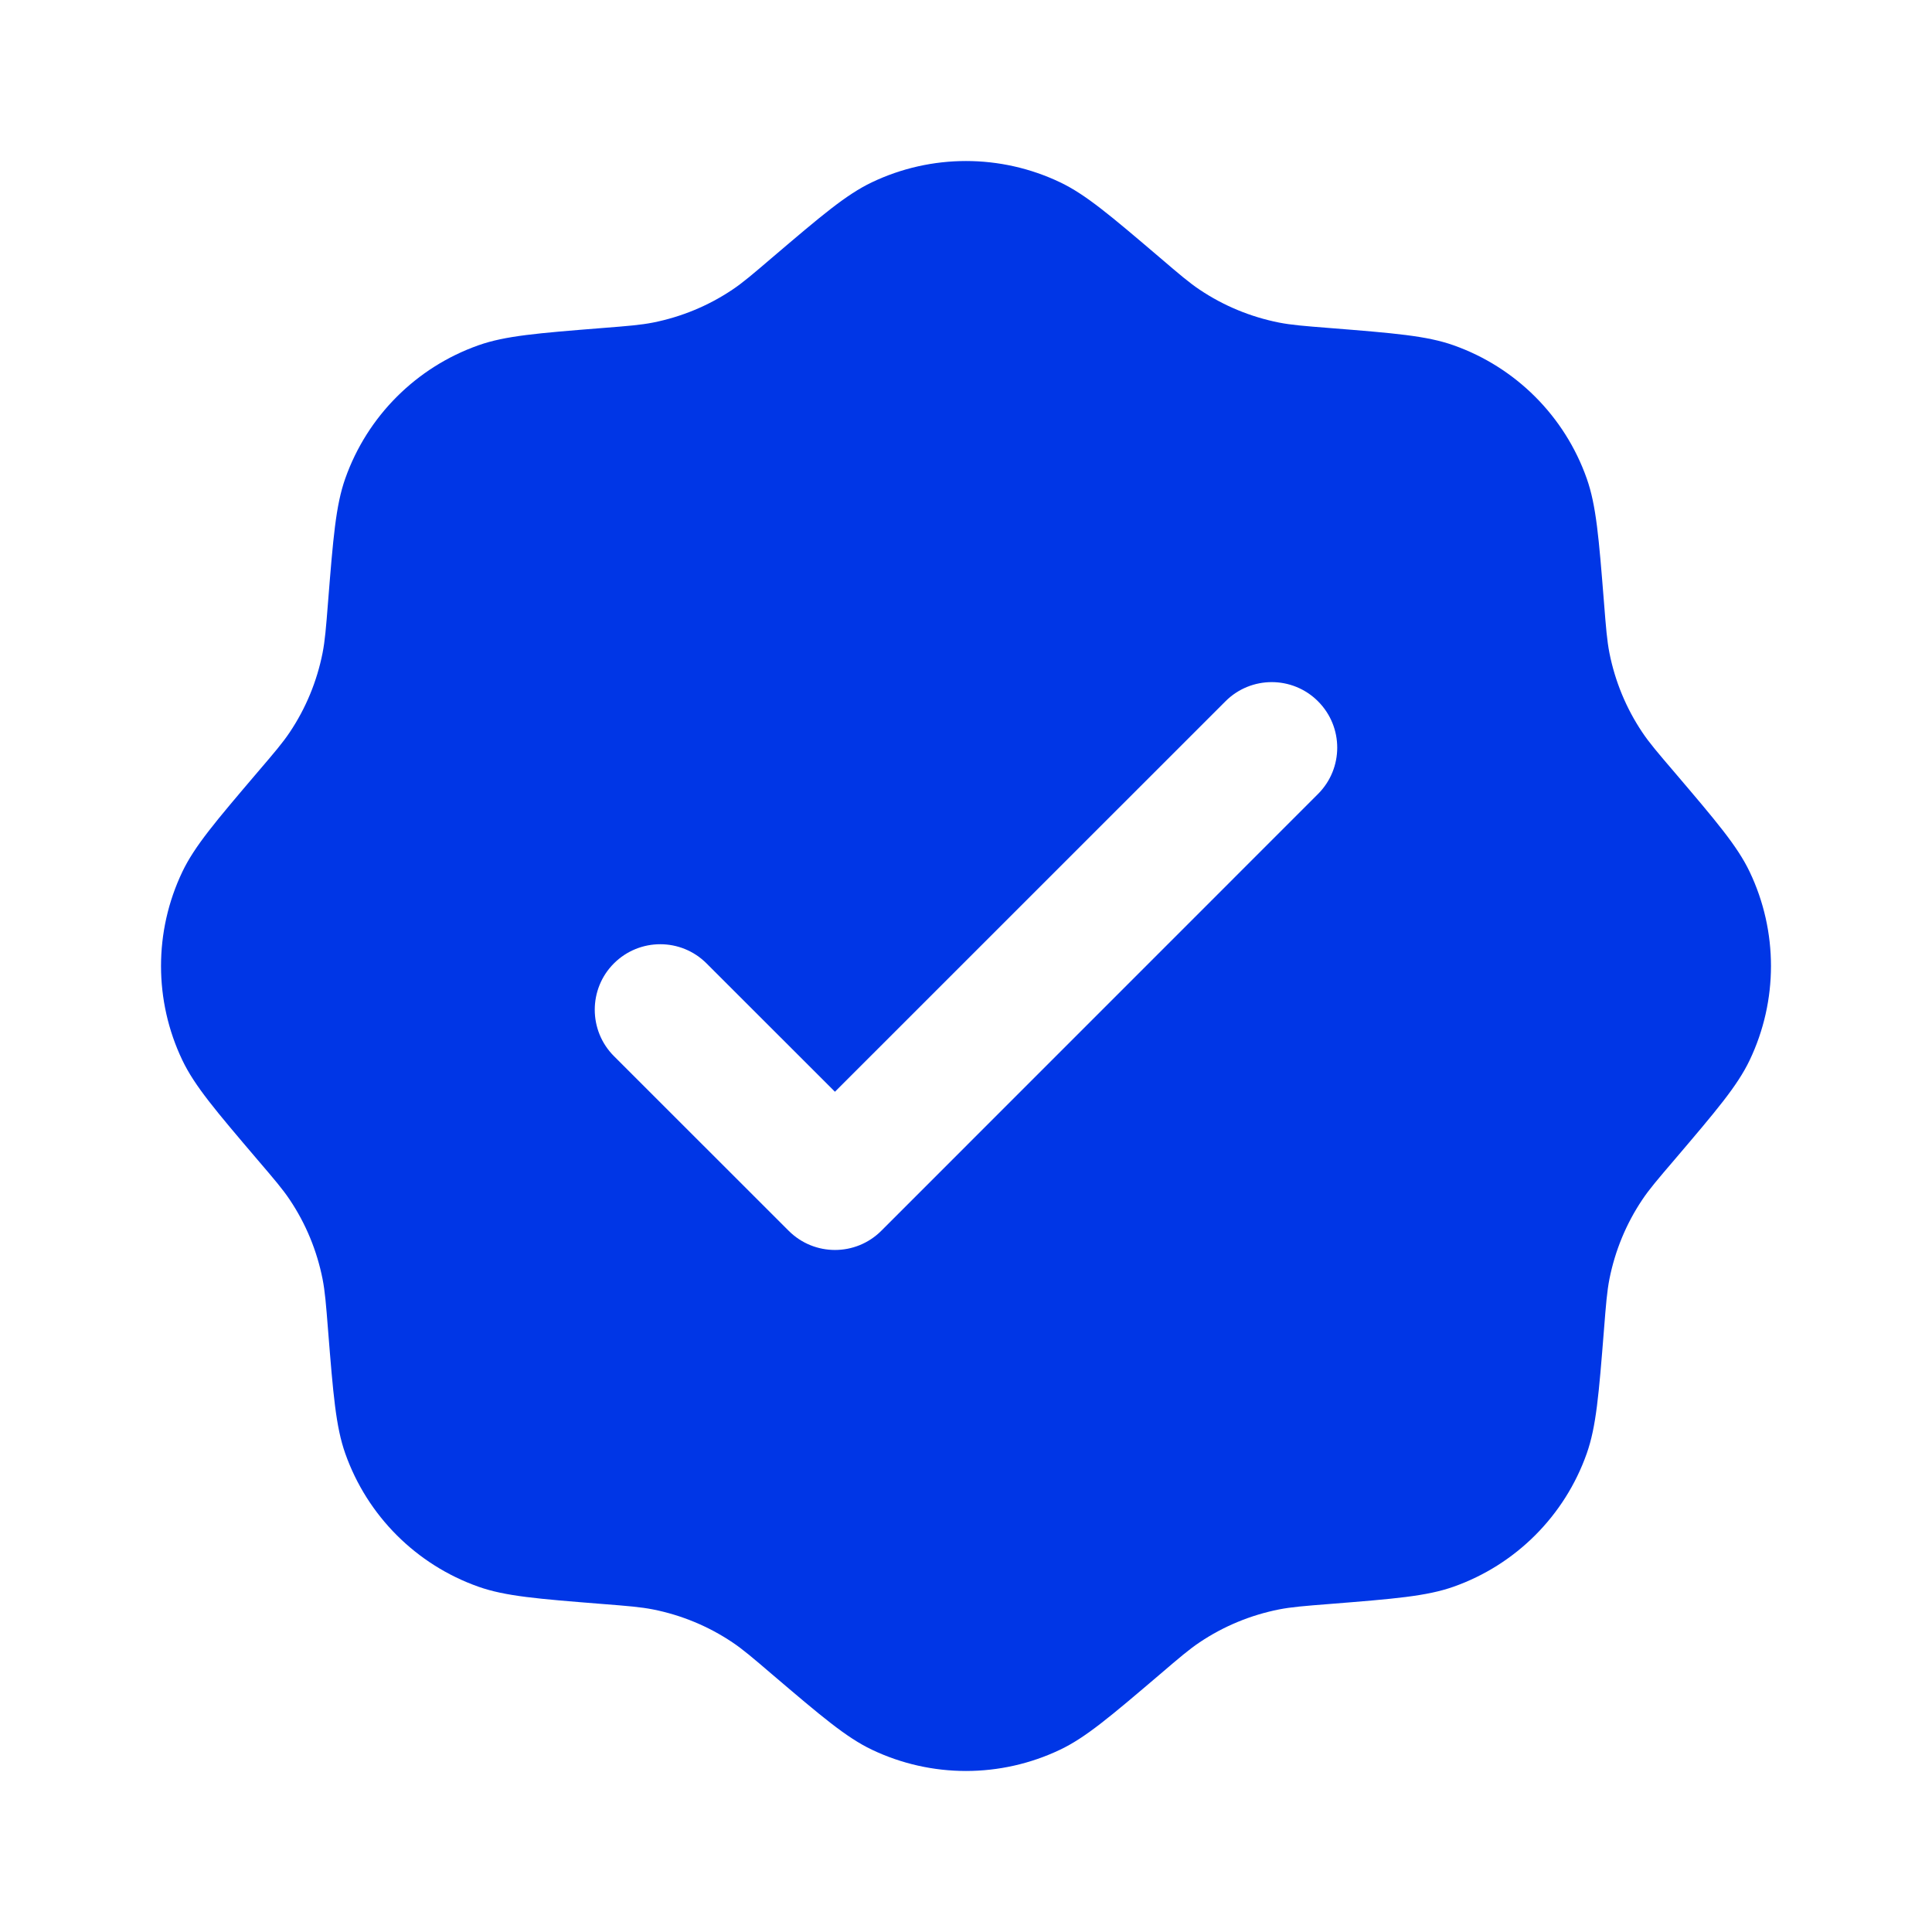
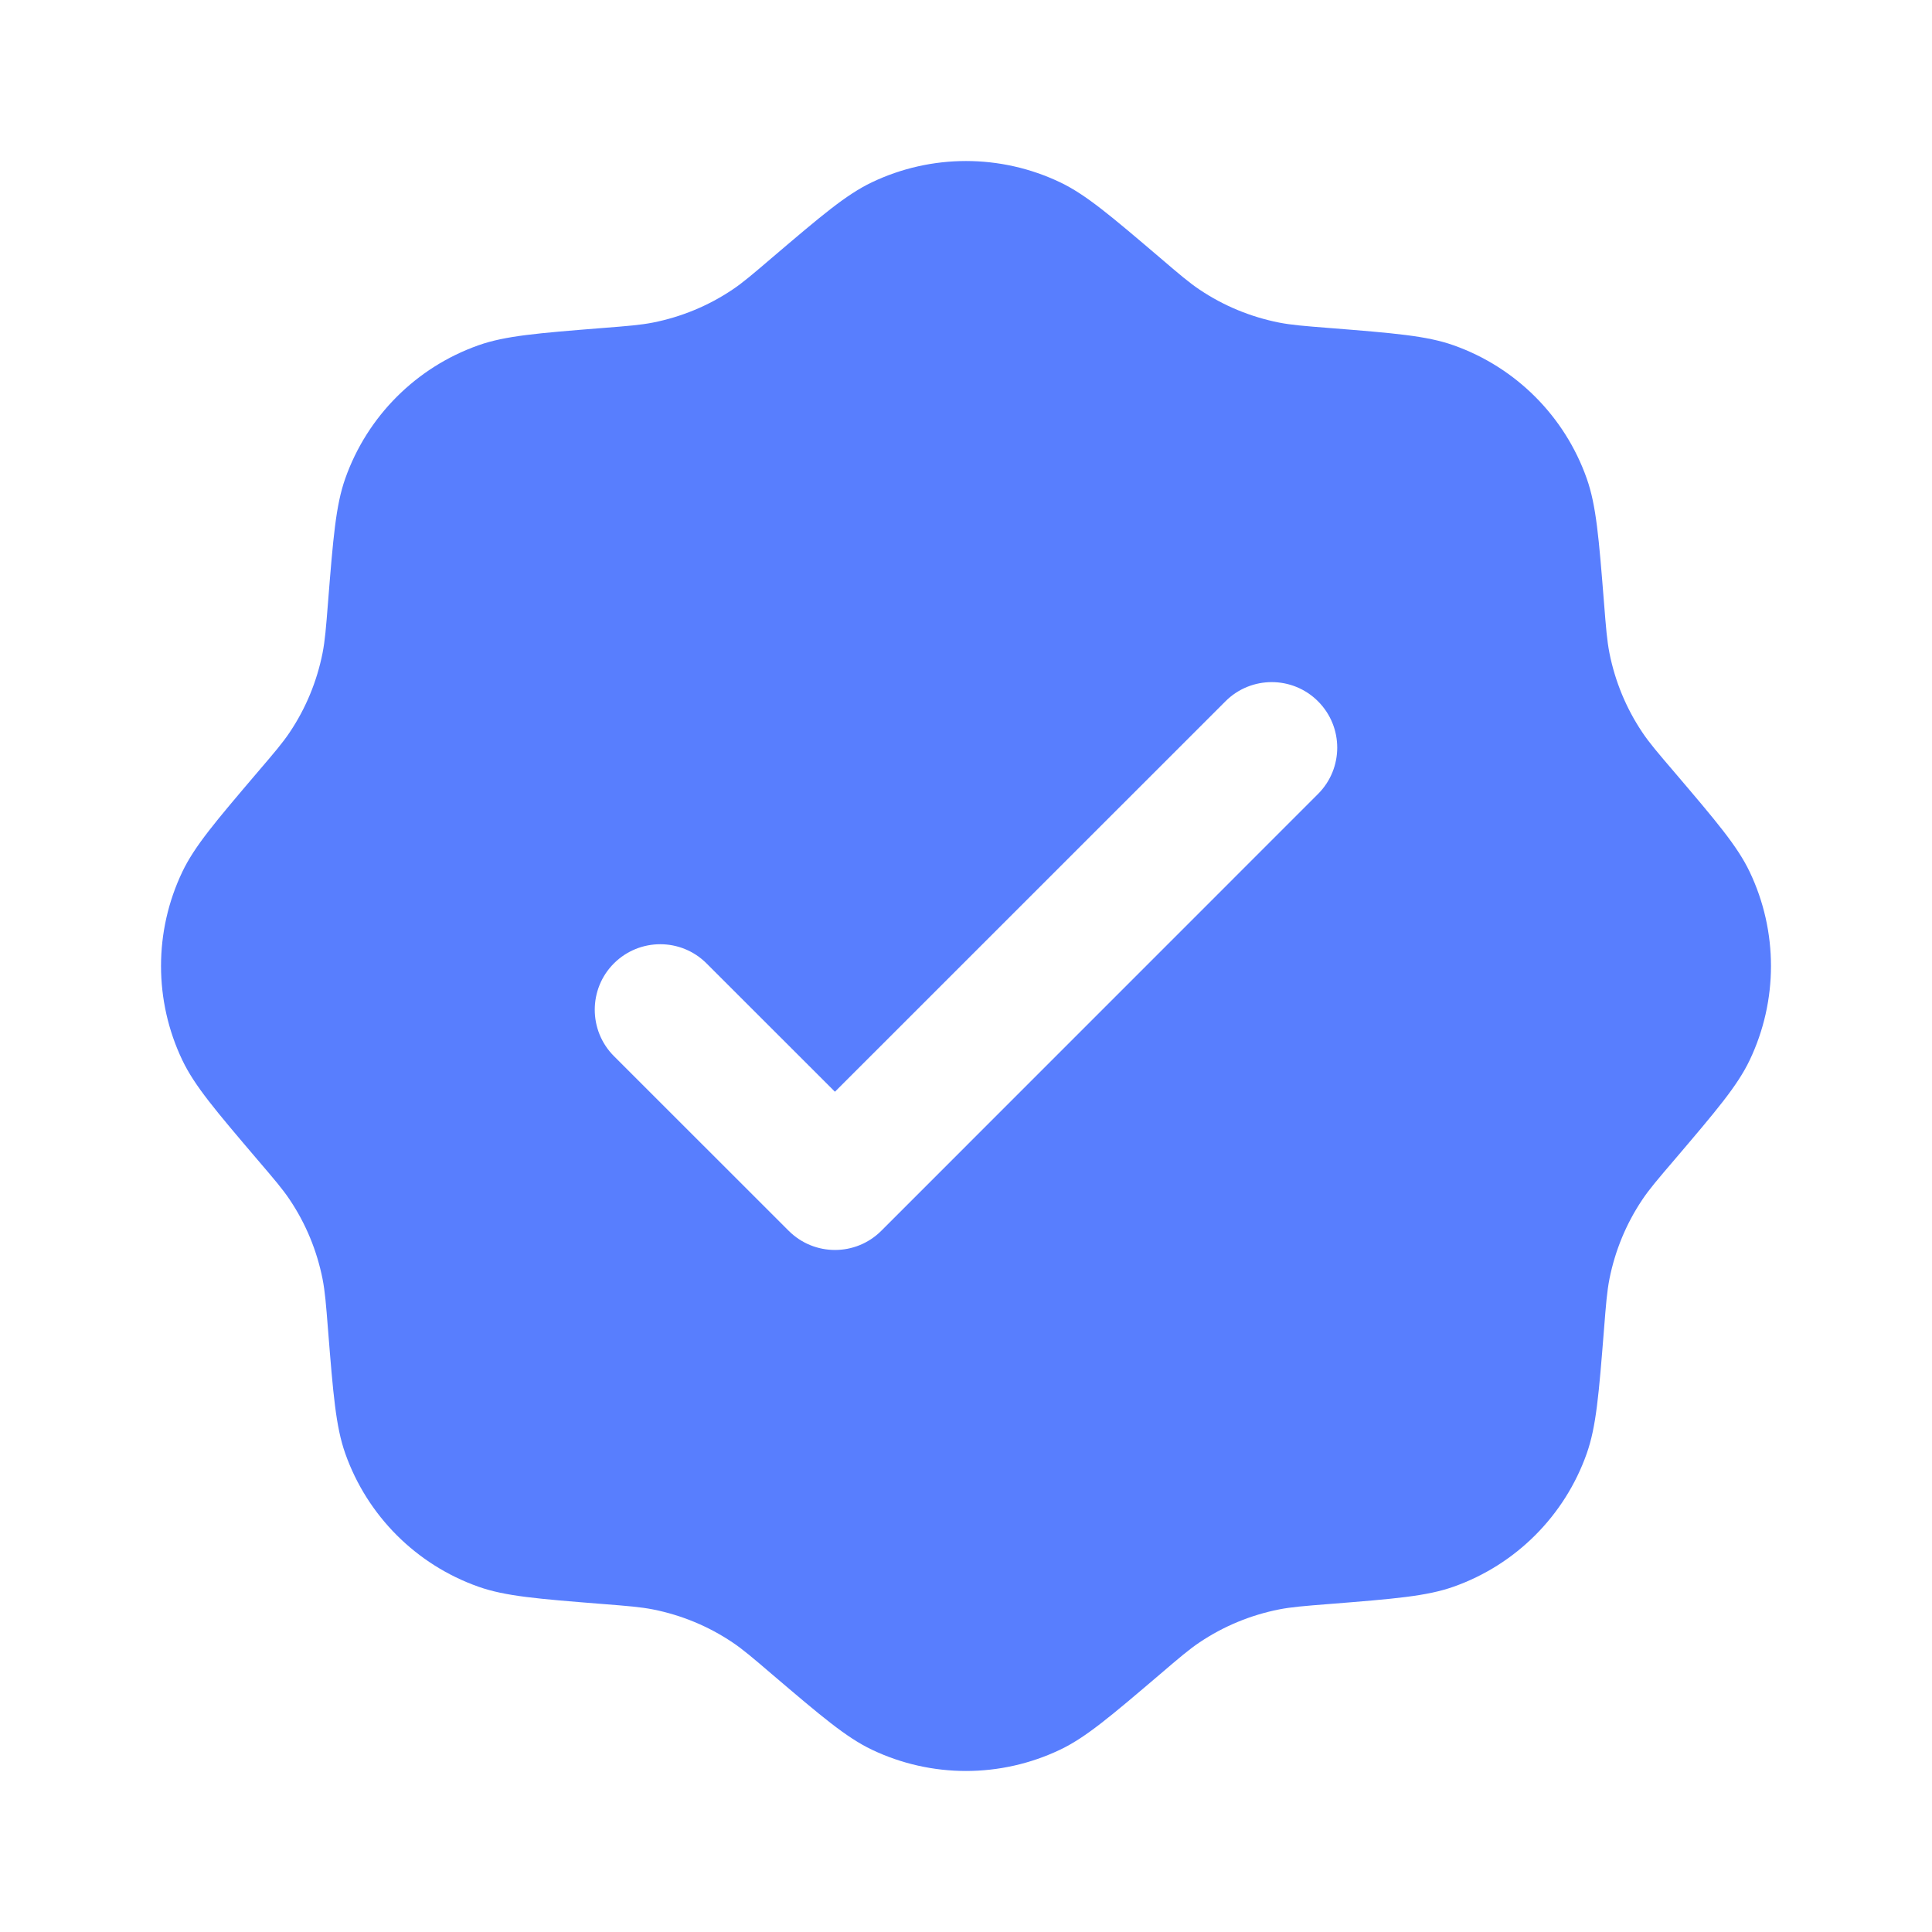
- <svg xmlns="http://www.w3.org/2000/svg" width="800px" height="800px" viewBox="0 0 24.00 24.00" fill="none" stroke="">
+ <svg xmlns="http://www.w3.org/2000/svg" width="800px" height="800px" viewBox="0 0 24 24" fill="none">
  <g id="SVGRepo_bgCarrier" stroke-width="0" />
  <g id="SVGRepo_tracerCarrier" stroke-linecap="round" stroke-linejoin="round" />
  <g id="SVGRepo_iconCarrier">
-     <path fill-rule="evenodd" clip-rule="evenodd" d="M9.592 3.2C9.349 3.408 9.227 3.512 9.097 3.599C8.799 3.799 8.464 3.937 8.112 4.007C7.959 4.037 7.799 4.05 7.48 4.075C6.679 4.139 6.278 4.171 5.944 4.289C5.171 4.562 4.562 5.171 4.289 5.944C4.171 6.278 4.139 6.679 4.075 7.48C4.05 7.799 4.037 7.959 4.007 8.112C3.937 8.464 3.799 8.799 3.599 9.097C3.512 9.227 3.408 9.349 3.2 9.592C2.679 10.204 2.418 10.51 2.265 10.83C1.912 11.57 1.912 12.43 2.265 13.17C2.418 13.49 2.679 13.796 3.2 14.408C3.408 14.651 3.512 14.773 3.599 14.903C3.799 15.201 3.937 15.536 4.007 15.888C4.037 16.041 4.05 16.201 4.075 16.52C4.139 17.321 4.171 17.722 4.289 18.056C4.562 18.829 5.171 19.438 5.944 19.711C6.278 19.829 6.679 19.861 7.48 19.925C7.799 19.95 7.959 19.963 8.112 19.993C8.464 20.063 8.799 20.201 9.097 20.401C9.227 20.488 9.349 20.592 9.592 20.8C10.204 21.321 10.51 21.582 10.83 21.735C11.57 22.088 12.43 22.088 13.17 21.735C13.49 21.582 13.796 21.321 14.408 20.8C14.651 20.592 14.773 20.488 14.903 20.401C15.201 20.201 15.536 20.063 15.888 19.993C16.041 19.963 16.201 19.95 16.52 19.925C17.321 19.861 17.722 19.829 18.056 19.711C18.829 19.438 19.438 18.829 19.711 18.056C19.829 17.722 19.861 17.321 19.925 16.52C19.95 16.201 19.963 16.041 19.993 15.888C20.063 15.536 20.201 15.201 20.401 14.903C20.488 14.773 20.592 14.651 20.8 14.408C21.321 13.796 21.582 13.49 21.735 13.17C22.088 12.43 22.088 11.57 21.735 10.83C21.582 10.51 21.321 10.204 20.8 9.592C20.592 9.349 20.488 9.227 20.401 9.097C20.201 8.799 20.063 8.464 19.993 8.112C19.963 7.959 19.95 7.799 19.925 7.48C19.861 6.679 19.829 6.278 19.711 5.944C19.438 5.171 18.829 4.562 18.056 4.289C17.722 4.171 17.321 4.139 16.52 4.075C16.201 4.05 16.041 4.037 15.888 4.007C15.536 3.937 15.201 3.799 14.903 3.599C14.773 3.512 14.651 3.408 14.408 3.2C13.796 2.679 13.49 2.418 13.17 2.265C12.43 1.912 11.57 1.912 10.83 2.265C10.51 2.418 10.204 2.679 9.592 3.2ZM16.373 9.863C16.691 9.545 16.691 9.03 16.373 8.712C16.056 8.394 15.54 8.394 15.223 8.712L10.372 13.562L8.777 11.968C8.46 11.65 7.944 11.65 7.626 11.968C7.309 12.285 7.309 12.801 7.626 13.119L9.797 15.289C10.115 15.607 10.63 15.607 10.948 15.289L16.373 9.863Z" fill="#0036e6" />
+     <path fill-rule="evenodd" clip-rule="evenodd" d="M9.592 3.2C9.349 3.408 9.227 3.512 9.097 3.599C8.799 3.799 8.464 3.937 8.112 4.007C7.959 4.037 7.799 4.05 7.48 4.075C6.679 4.139 6.278 4.171 5.944 4.289C5.171 4.562 4.562 5.171 4.289 5.944C4.171 6.278 4.139 6.679 4.075 7.48C4.05 7.799 4.037 7.959 4.007 8.112C3.937 8.464 3.799 8.799 3.599 9.097C3.512 9.227 3.408 9.349 3.2 9.592C2.679 10.204 2.418 10.51 2.265 10.83C1.912 11.57 1.912 12.43 2.265 13.17C2.418 13.49 2.679 13.796 3.2 14.408C3.408 14.651 3.512 14.773 3.599 14.903C3.799 15.201 3.937 15.536 4.007 15.888C4.037 16.041 4.05 16.201 4.075 16.52C4.139 17.321 4.171 17.722 4.289 18.056C4.562 18.829 5.171 19.438 5.944 19.711C6.278 19.829 6.679 19.861 7.48 19.925C7.799 19.95 7.959 19.963 8.112 19.993C8.464 20.063 8.799 20.201 9.097 20.401C9.227 20.488 9.349 20.592 9.592 20.8C10.204 21.321 10.51 21.582 10.83 21.735C11.57 22.088 12.43 22.088 13.17 21.735C13.49 21.582 13.796 21.321 14.408 20.8C14.651 20.592 14.773 20.488 14.903 20.401C15.201 20.201 15.536 20.063 15.888 19.993C16.041 19.963 16.201 19.95 16.52 19.925C17.321 19.861 17.722 19.829 18.056 19.711C18.829 19.438 19.438 18.829 19.711 18.056C19.829 17.722 19.861 17.321 19.925 16.52C19.95 16.201 19.963 16.041 19.993 15.888C20.063 15.536 20.201 15.201 20.401 14.903C20.488 14.773 20.592 14.651 20.8 14.408C21.321 13.796 21.582 13.49 21.735 13.17C22.088 12.43 22.088 11.57 21.735 10.83C21.582 10.51 21.321 10.204 20.8 9.592C20.592 9.349 20.488 9.227 20.401 9.097C20.201 8.799 20.063 8.464 19.993 8.112C19.963 7.959 19.95 7.799 19.925 7.48C19.861 6.679 19.829 6.278 19.711 5.944C19.438 5.171 18.829 4.562 18.056 4.289C17.722 4.171 17.321 4.139 16.52 4.075C16.201 4.05 16.041 4.037 15.888 4.007C15.536 3.937 15.201 3.799 14.903 3.599C14.773 3.512 14.651 3.408 14.408 3.2C13.796 2.679 13.49 2.418 13.17 2.265C12.43 1.912 11.57 1.912 10.83 2.265C10.51 2.418 10.204 2.679 9.592 3.2ZM16.373 9.863C16.691 9.545 16.691 9.03 16.373 8.712C16.056 8.394 15.54 8.394 15.223 8.712L10.372 13.562L8.777 11.968C8.46 11.65 7.944 11.65 7.626 11.968C7.309 12.285 7.309 12.801 7.626 13.119L9.797 15.289C10.115 15.607 10.63 15.607 10.948 15.289L16.373 9.863Z" fill="#587efe" />
  </g>
</svg>
